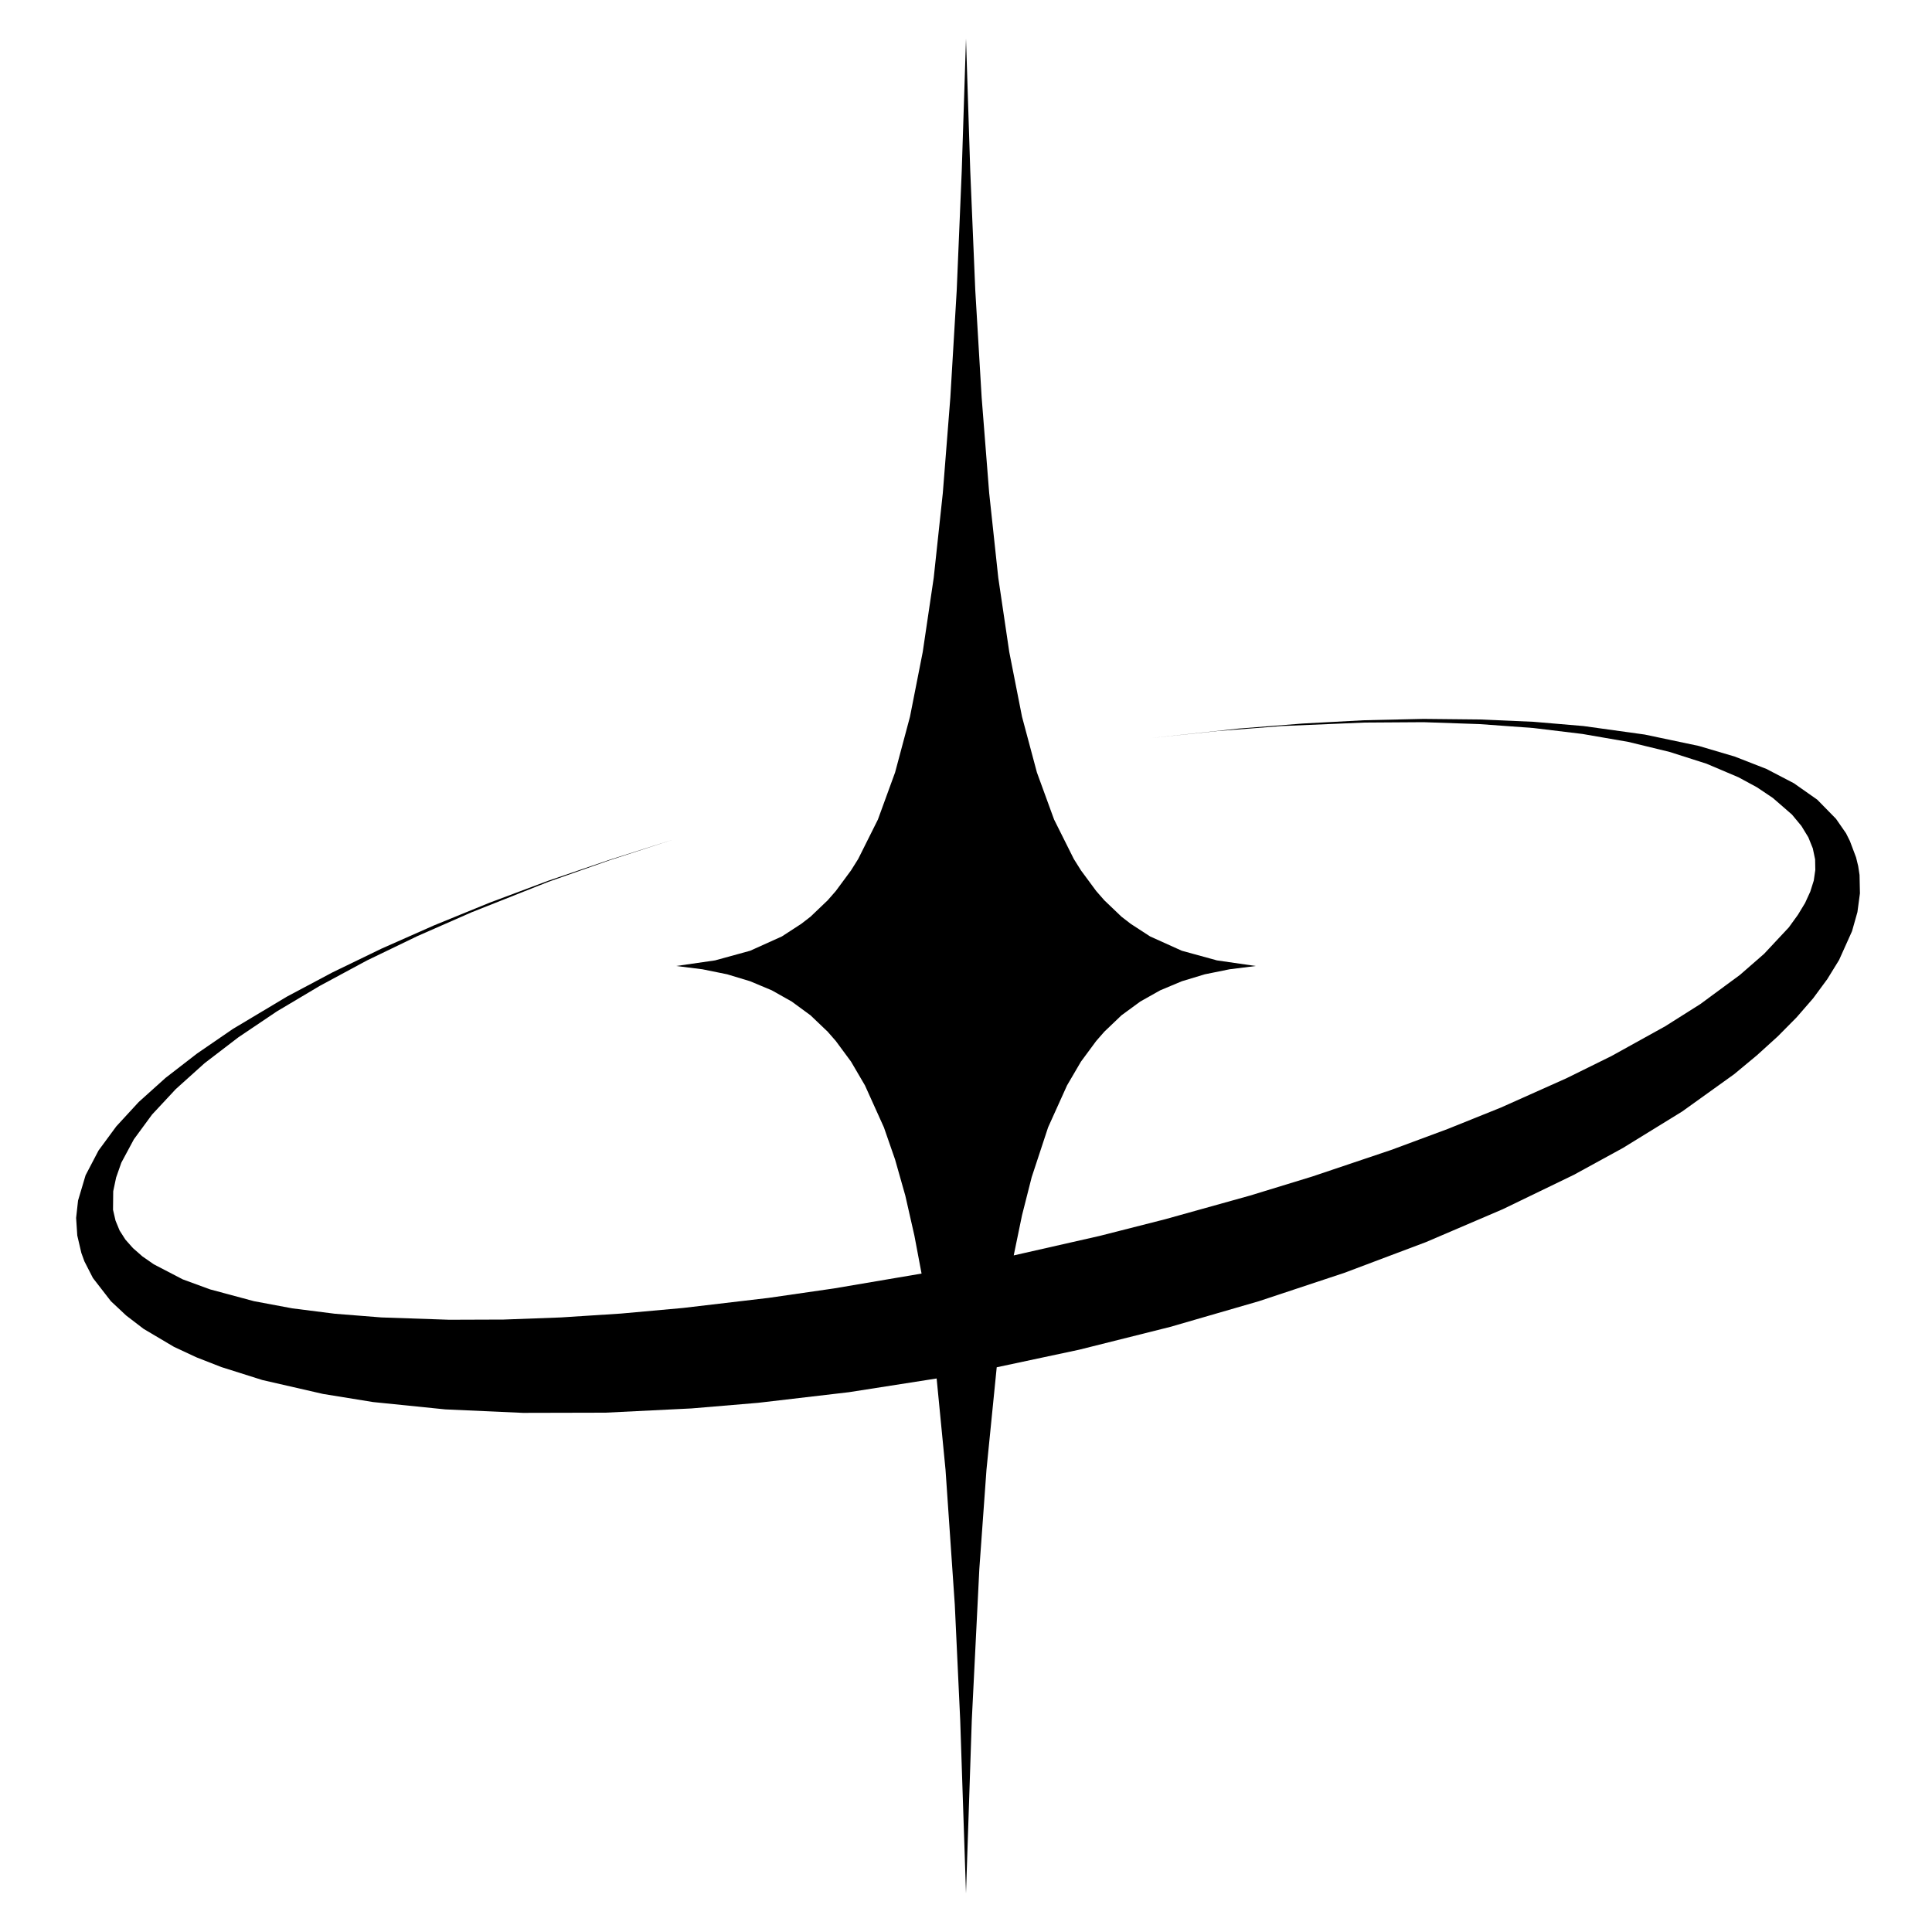
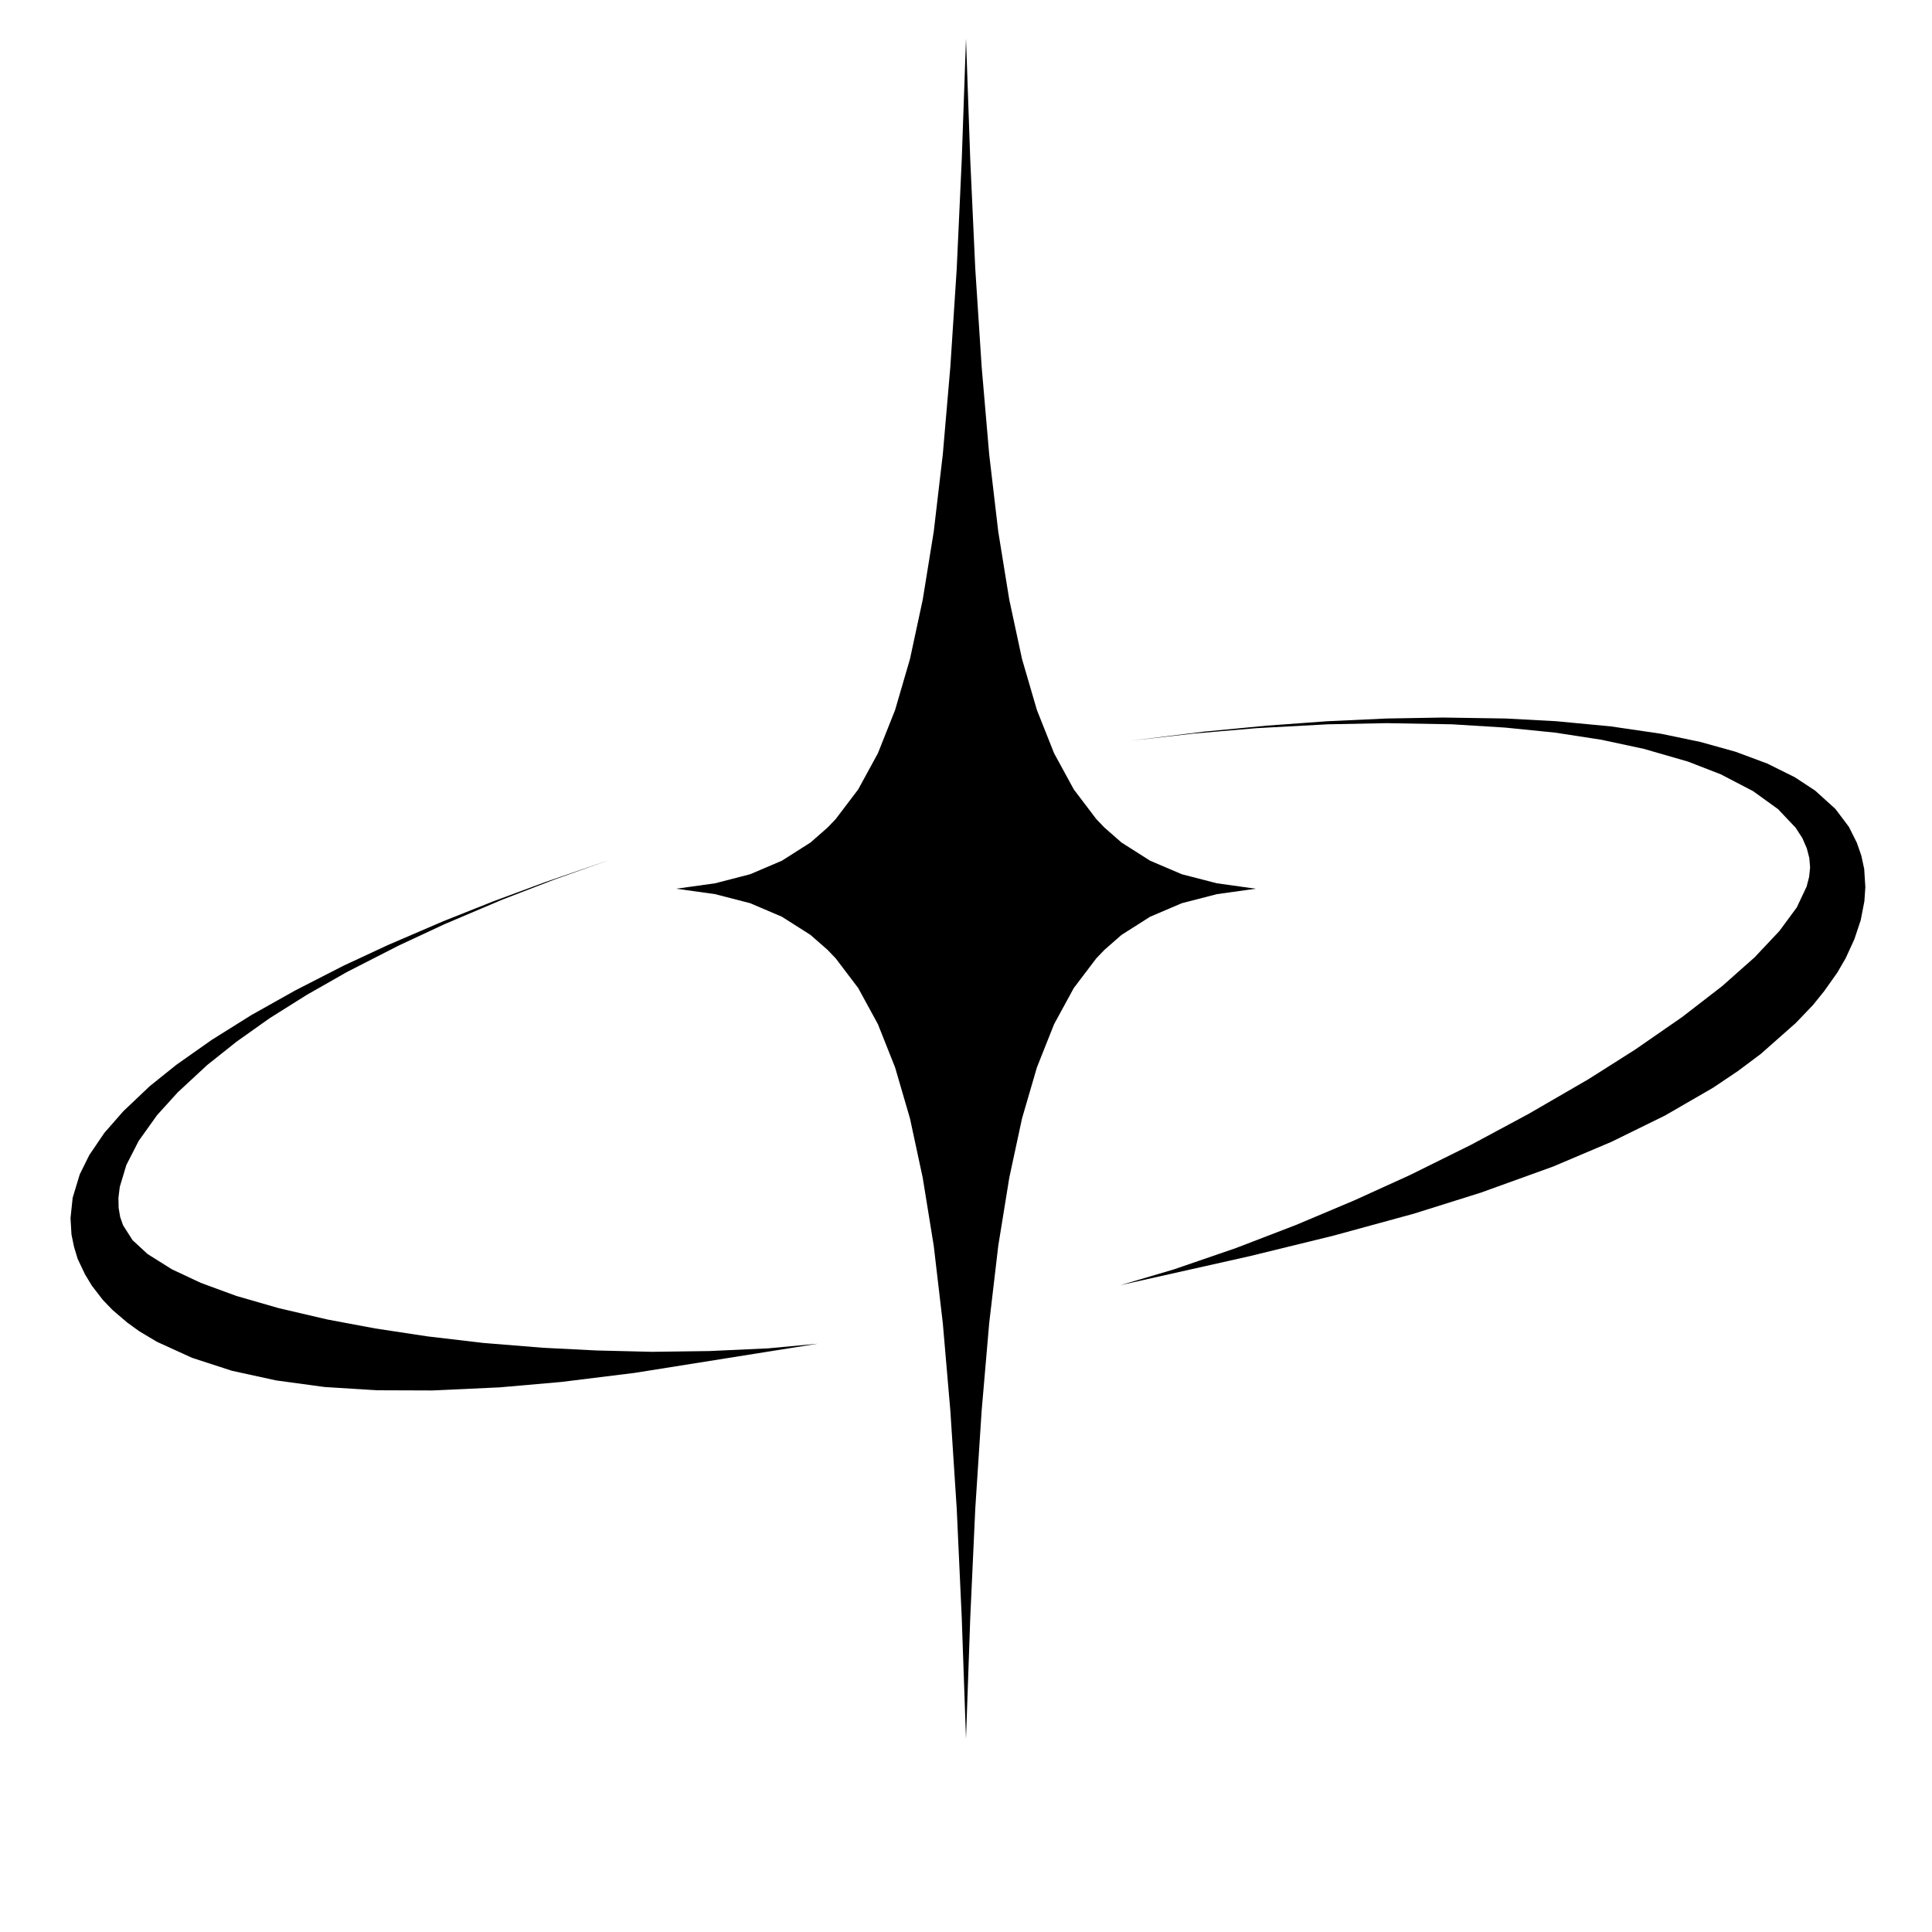
<svg xmlns="http://www.w3.org/2000/svg" viewBox="0 0 100 100">
-   <path d="M3.94 63.04L4.04 62.14L4.43 60.83L5.1 59.55L6.02 58.3L7.18 57.04L8.57 55.79L10.2 54.53L12.05 53.26L14.86 51.58L17.21 50.33L19.75 49.1L22.46 47.9L25.35 46.72L28.37 45.59L31.53 44.51L34.8 43.47L31.54 44.53L28.39 45.64L24.41 47.22L21.61 48.45L18.98 49.72L16.55 51.03L14.33 52.35L12.34 53.69L10.59 55.03L9.1 56.37L7.87 57.69L6.93 58.97L6.28 60.18L6.01 60.95L5.86 61.66L5.85 62.62L5.98 63.18L6.19 63.69L6.49 64.16L6.88 64.6L7.37 65.03L7.96 65.44L9.46 66.22L10.88 66.74L13.15 67.35L15.13 67.72L17.34 68L19.74 68.19L23.25 68.31L26.07 68.3L29.04 68.19L32.14 67.99L35.35 67.7L39.77 67.18L43.16 66.69L47.7 65.92L47.33 63.96L46.86 61.89L46.33 60.02L45.75 58.35L44.77 56.18L44.05 54.95L43.26 53.88L42.84 53.4L41.95 52.55L40.98 51.84L39.95 51.26L38.83 50.79L37.64 50.43L36.36 50.17L35 50L37.01 49.71L38.83 49.21L40.47 48.47L41.47 47.82L41.95 47.45L42.84 46.6L43.26 46.12L44.05 45.05L44.42 44.46L45.44 42.42L46.33 39.98L47.1 37.1L47.76 33.75L48.33 29.9L48.8 25.52L49.19 20.57L49.52 15.02L49.78 8.84L50 2L50.22 8.84L50.48 15.02L50.81 20.57L51.2 25.52L51.67 29.9L52.24 33.75L52.9 37.1L53.67 39.98L54.56 42.42L55.58 44.46L55.95 45.05L56.74 46.12L57.16 46.6L58.05 47.45L58.53 47.82L59.53 48.47L61.17 49.21L62.99 49.71L65 50L63.64 50.17L62.36 50.43L61.17 50.79L60.05 51.26L59.02 51.84L58.05 52.55L57.16 53.4L56.74 53.88L55.95 54.95L55.23 56.18L54.25 58.35L53.4 60.93L52.9 62.9L52.47 64.98L56.92 63.97L60.3 63.11L64.71 61.88L67.91 60.9L72.01 59.52L74.92 58.44L77.68 57.33L81.08 55.81L83.41 54.66L86.19 53.12L88.01 51.97L90.06 50.46L91.31 49.37L92.59 48L93.06 47.35L93.43 46.74L93.7 46.15L93.88 45.58L93.96 45.03L93.95 44.48L93.83 43.91L93.6 43.34L93.24 42.75L92.75 42.16L91.76 41.3L90.94 40.75L89.98 40.23L88.33 39.53L86.42 38.92L84.28 38.4L81.91 37.99L79.35 37.68L76.6 37.48L73.68 37.38L70.62 37.4L66.34 37.58L63.01 37.84L59.6 38.2L64.13 37.71L67.42 37.45L70.61 37.28L73.68 37.21L76.6 37.24L79.37 37.36L81.96 37.58L85.13 38.02L87.93 38.61L89.79 39.16L91.43 39.8L92.85 40.54L94.06 41.39L95.03 42.38L95.55 43.13L95.75 43.53L96.07 44.38L96.18 44.83L96.25 45.29L96.27 46.24L96.14 47.21L95.86 48.2L95.19 49.69L94.58 50.68L93.85 51.67L92.99 52.66L92.02 53.64L90.94 54.62L89.76 55.6L87.07 57.53L84 59.42L81.46 60.81L77.78 62.59L73.81 64.29L69.59 65.88L65.16 67.35L60.57 68.68L55.86 69.86L51.59 70.77L51.06 76.07L50.69 81.21L50.3 89.03L50 98L49.7 89.03L49.42 83.06L48.94 76.07L48.48 71.35L43.94 72.06L39.24 72.61L35.79 72.9L31.33 73.12L27.07 73.13L23.05 72.95L19.31 72.57L16.72 72.15L13.58 71.43L11.46 70.76L10.18 70.26L9 69.71L7.43 68.78L6.53 68.09L5.74 67.35L4.81 66.15L4.37 65.29L4.21 64.85L4 63.95Z" fill="currentColor" />
+   <path d="M3.65 63.05L3.76 62L4.13 60.78L4.62 59.79L5.4 58.64L6.38 57.52L7.75 56.22L9.12 55.12L10.95 53.83L13.01 52.54L15.29 51.26L17.79 49.98L20.09 48.91L22.95 47.68L25.54 46.65L28.24 45.65L31.52 44.52L28.71 45.52L26.01 46.56L23.02 47.83L20.6 48.96L17.96 50.31L15.87 51.5L13.96 52.7L12.24 53.92L10.72 55.13L9.2 56.54L8.13 57.72L7.18 59.05L6.54 60.3L6.2 61.43L6.13 62L6.14 62.52L6.22 62.99L6.37 63.42L6.86 64.19L7.64 64.91L8.9 65.7L10.39 66.4L12.24 67.08L14.43 67.71L16.96 68.3L19.42 68.76L22.12 69.17L25.01 69.51L28.1 69.76L30.87 69.9L33.75 69.97L36.72 69.93L39.76 69.79L42.33 69.55L32.85 71.06L29.05 71.53L25.86 71.81L22.37 71.97L19.49 71.96L16.79 71.79L14.29 71.45L12 70.95L9.94 70.28L8.12 69.45L7.2 68.9L6.58 68.45L5.82 67.8L5.32 67.28L4.75 66.54L4.4 65.96L4.02 65.16L3.83 64.53L3.7 63.9ZM35 46L37.01 45.72L38.83 45.25L40.47 44.55L41.95 43.61L42.84 42.83L43.26 42.39L44.42 40.86L45.44 38.99L46.33 36.75L47.1 34.11L47.76 31.04L48.33 27.52L48.8 23.51L49.19 18.98L49.52 13.91L49.78 8.26L50 2L50.22 8.26L50.48 13.91L50.81 18.98L51.2 23.51L51.67 27.52L52.24 31.04L52.9 34.11L53.67 36.75L54.56 38.99L55.58 40.86L56.74 42.39L57.16 42.83L58.05 43.61L59.53 44.55L61.17 45.25L62.99 45.72L65 46L62.99 46.28L61.17 46.75L59.53 47.45L58.05 48.39L57.16 49.17L56.74 49.61L55.58 51.14L54.56 53.01L53.67 55.25L52.9 57.89L52.24 60.96L51.67 64.48L51.2 68.49L50.81 73.02L50.48 78.09L50.22 83.74L50 90L49.78 83.74L49.52 78.09L49.19 73.02L48.8 68.49L48.33 64.48L47.76 60.96L47.1 57.89L46.33 55.25L45.44 53.01L44.42 51.14L43.26 49.61L42.84 49.17L41.95 48.39L40.47 47.45L38.83 46.75L37.01 46.28ZM57.99 66.52L60.74 65.71L63.97 64.6L67.09 63.4L70.1 62.13L72.98 60.82L76.15 59.25L79.11 57.66L82.2 55.87L84.63 54.33L87.07 52.64L89.14 51.04L90.82 49.55L92.1 48.19L93 46.97L93.51 45.89L93.64 45.39L93.69 44.9L93.65 44.41L93.52 43.91L93.29 43.38L92.94 42.84L92.03 41.88L90.74 40.95L89.07 40.08L87.37 39.42L85.08 38.76L82.89 38.29L80.49 37.92L77.91 37.66L75.16 37.49L71.77 37.43L68.72 37.49L65.03 37.69L61.77 37.97L58.45 38.35L62.32 37.87L65.56 37.56L68.72 37.33L71.77 37.19L74.69 37.14L77.94 37.19L80.55 37.33L83.39 37.6L85.98 37.98L88 38.4L89.83 38.91L91.47 39.52L92.9 40.23L93.95 40.92L95 41.87L95.7 42.8L96.11 43.62L96.34 44.28L96.49 44.97L96.55 45.92L96.5 46.65L96.31 47.63L95.98 48.62L95.53 49.6L95.1 50.34L94.42 51.3L93.84 52.02L92.95 52.95L91.14 54.55L89.95 55.44L88.67 56.3L86.18 57.74L83.41 59.1L80.39 60.38L76.65 61.73L73.18 62.82L69.01 63.96L64.68 65.02Z" fill="currentColor" />
</svg>
